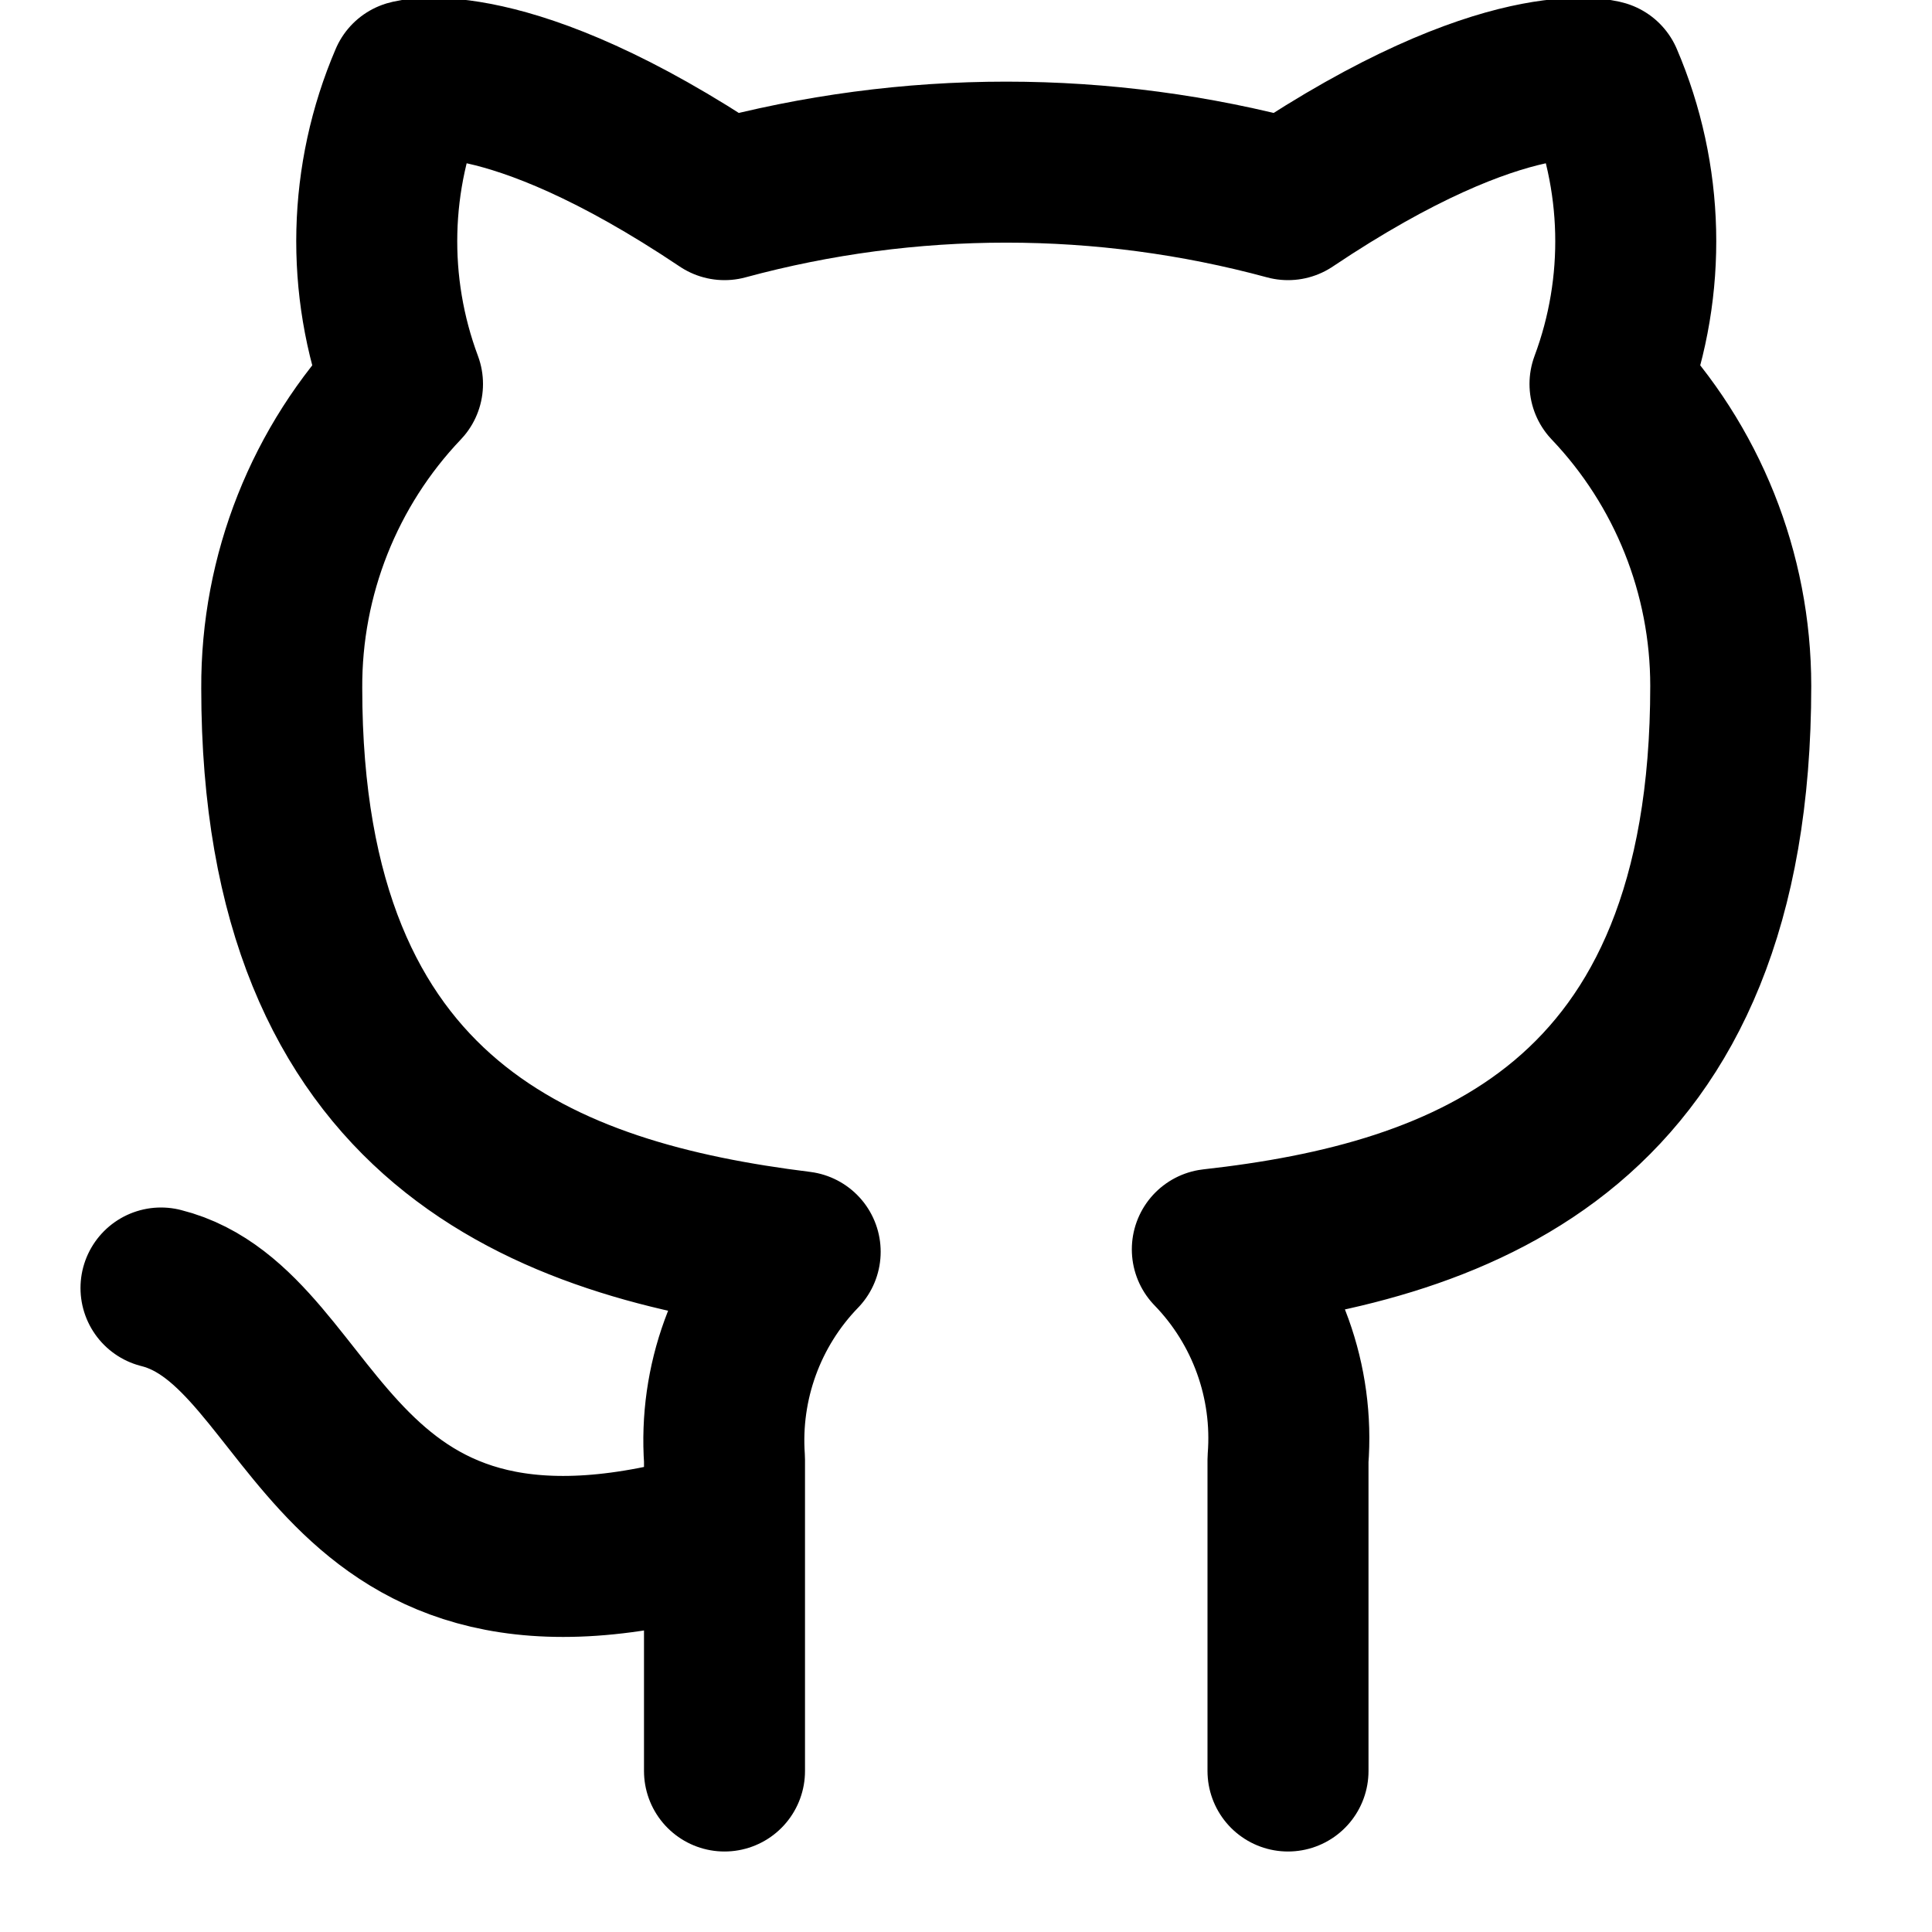
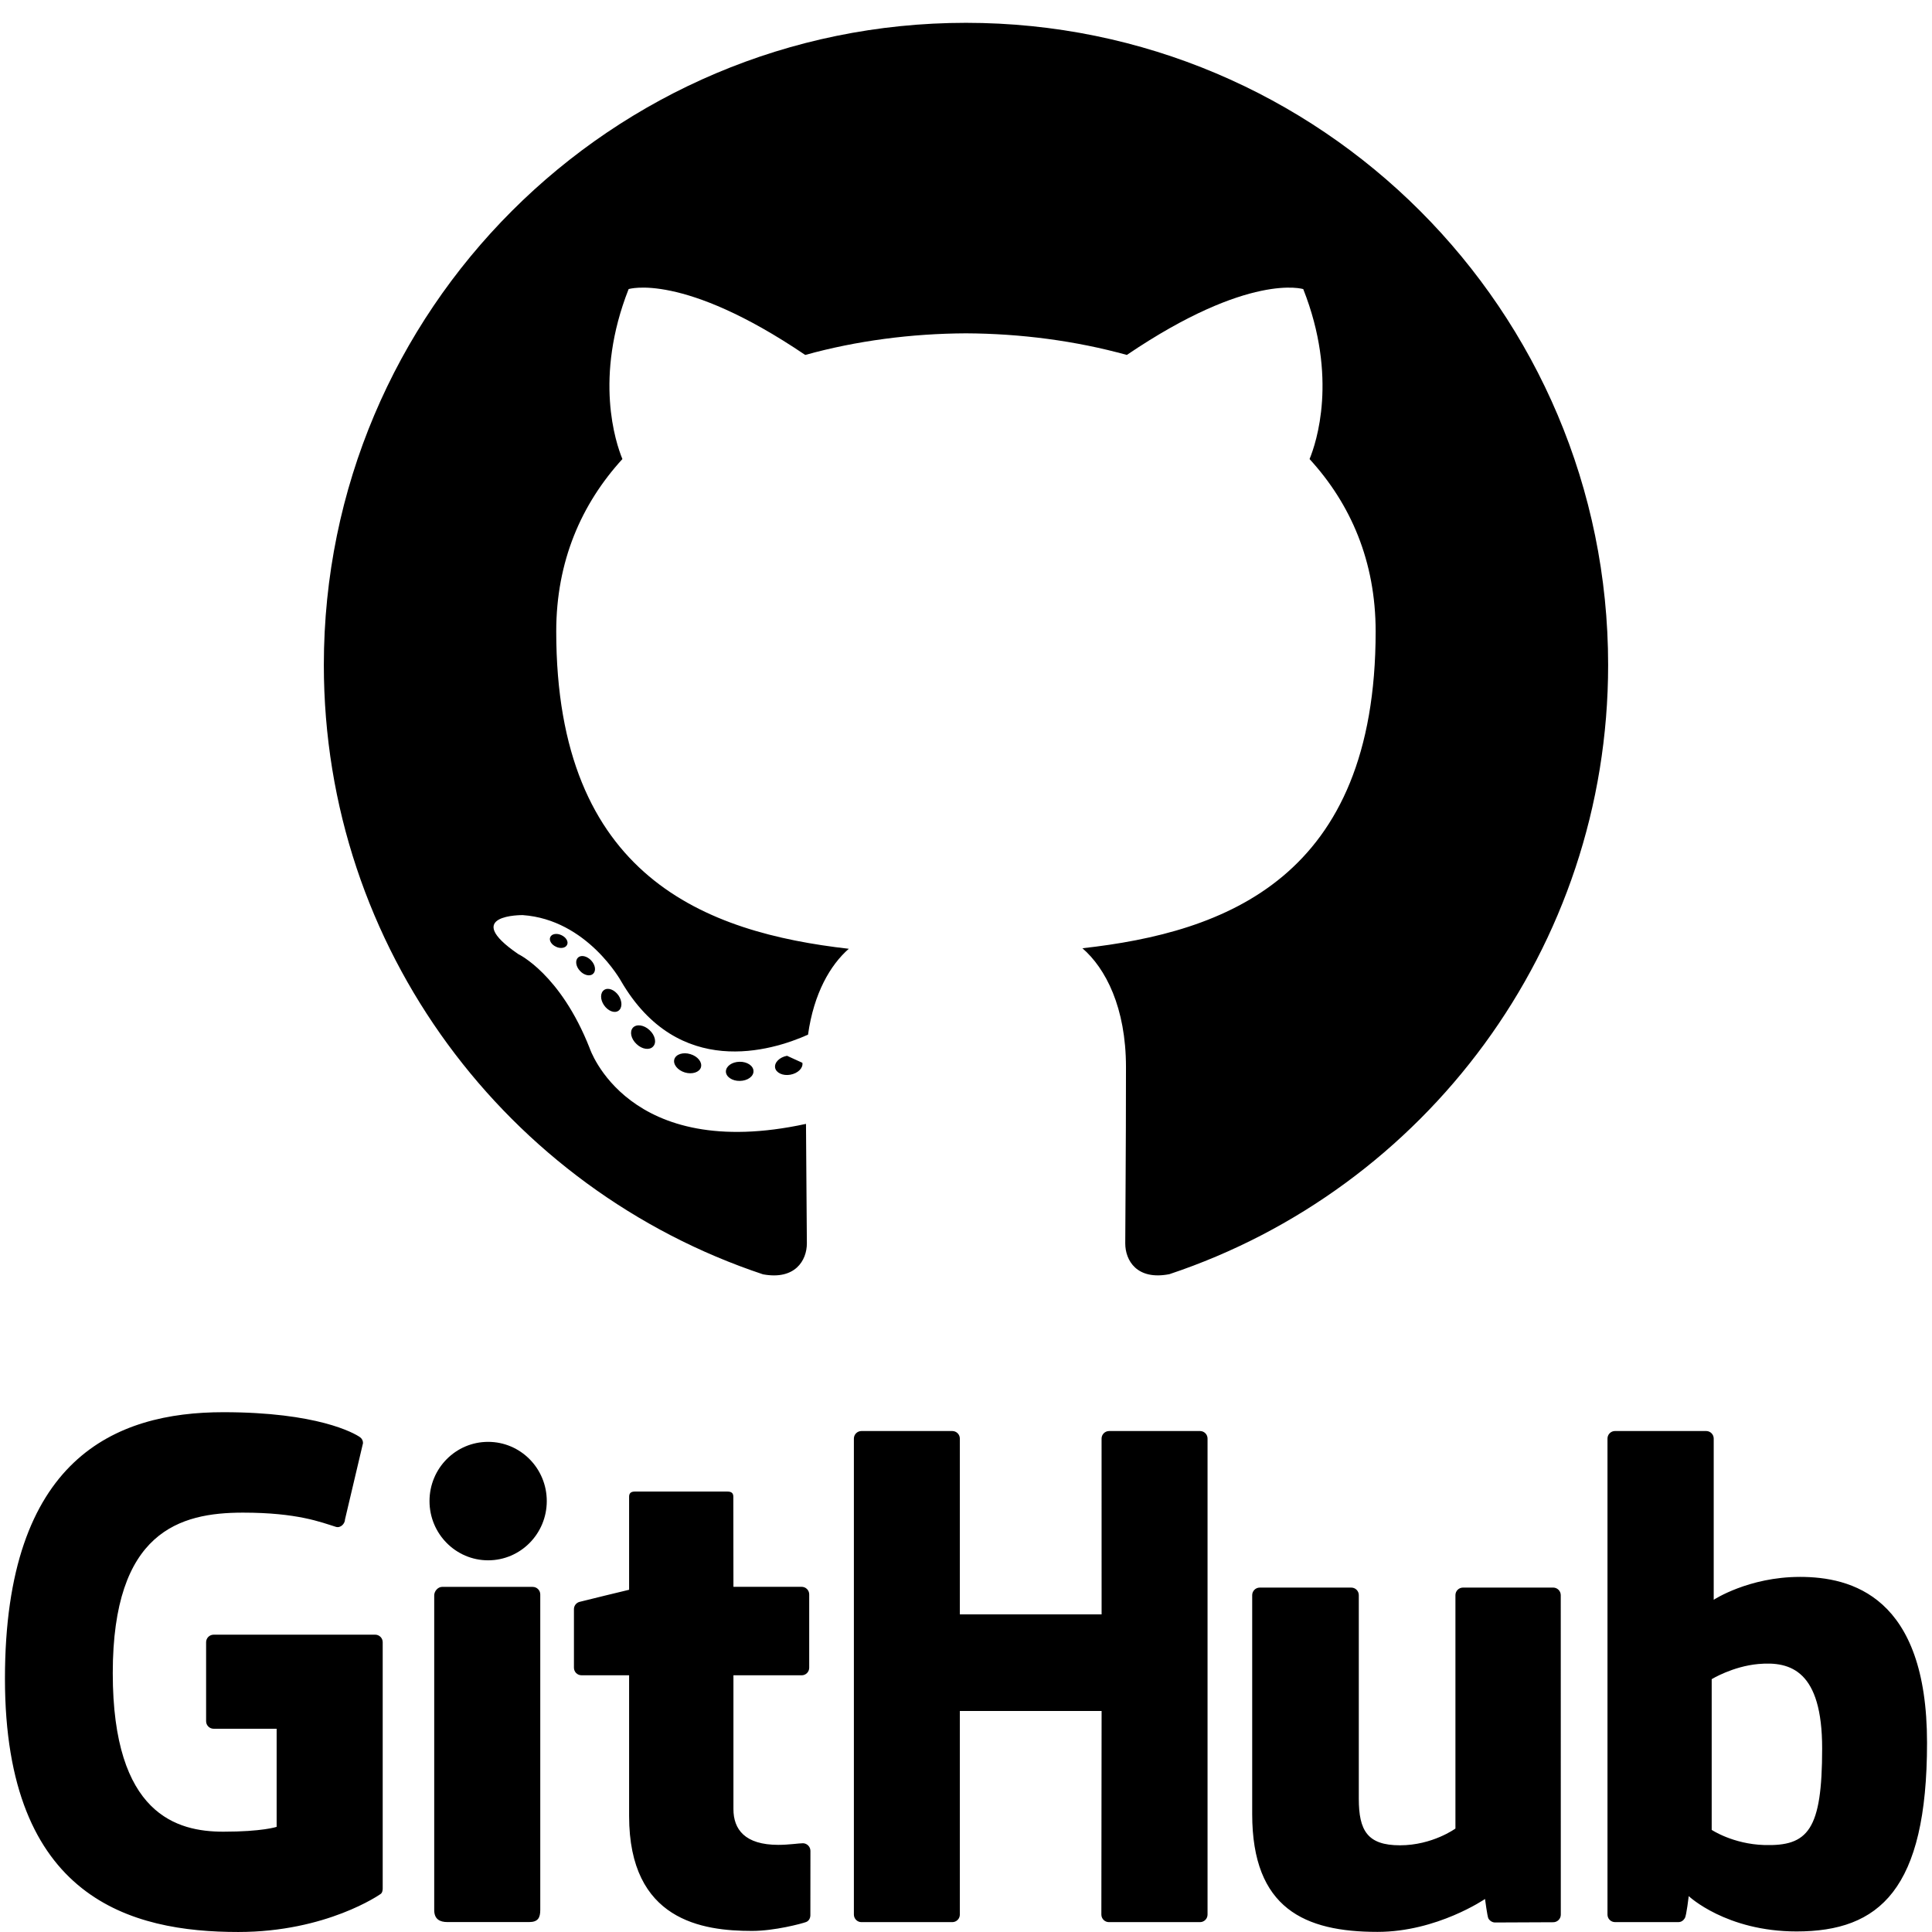
- <svg xmlns="http://www.w3.org/2000/svg" fill="none" viewBox="0 0 24 24" stroke="currentColor" stroke-width="2" stroke-linecap="round" stroke-linejoin="round">
-   <path d="M9 19c-5 1.5-5-2.5-7-3m14 6v-3.87a3.37 3.37 0 0 0-.94-2.61c3.14-.35 6.44-1.54 6.44-7A5.44 5.44 0 0 0 20 4.77 5.07 5.07 0 0 0 19.91 1S18.73.65 16 2.48a13.38 13.38 0 0 0-7 0C6.27.65 5.09 1 5.09 1A5.07 5.07 0 0 0 5 4.77a5.44 5.44 0 0 0-1.5 3.78c0 5.42 3.3 6.61 6.44 7A3.37 3.37 0 0 0 9 18.13V22" />
+ <svg xmlns="http://www.w3.org/2000/svg" viewBox="0 0 128 128" width="128" height="128" fill="currentColor">
+   <g>
+     <path fill-rule="evenodd" clip-rule="evenodd" d="M64 1.512c-23.493 0-42.545 19.047-42.545 42.545 0 18.797 12.19 34.745 29.095 40.37 2.126.394 2.907-.923 2.907-2.047 0-1.014-.04-4.366-.058-7.92-11.837 2.573-14.334-5.02-14.334-5.02-1.935-4.918-4.724-6.226-4.724-6.226-3.86-2.64.29-2.586.29-2.586 4.273.3 6.523 4.385 6.523 4.385 3.794 6.504 9.953 4.623 12.38 3.536.383-2.75 1.485-4.628 2.702-5.69-9.45-1.075-19.384-4.724-19.384-21.026 0-4.645 1.662-8.44 4.384-11.42-.442-1.072-1.898-5.4.412-11.26 0 0 3.572-1.142 11.7 4.363 3.395-.943 7.035-1.416 10.65-1.432 3.616.017 7.258.49 10.658 1.432 8.12-5.504 11.688-4.362 11.688-4.362 2.316 5.86.86 10.187.418 11.26 2.728 2.978 4.378 6.774 4.378 11.42 0 16.34-9.953 19.938-19.427 20.99 1.526 1.32 2.886 3.91 2.886 7.88 0 5.692-.048 10.273-.048 11.674 0 1.13.766 2.458 2.922 2.04 16.896-5.632 29.07-21.574 29.07-40.365C106.545 20.56 87.497 1.512 64 1.512z" />
+     <path d="M37.57 62.596c-.095.212-.428.275-.73.13-.31-.14-.482-.427-.382-.64.09-.216.424-.277.733-.132.31.14.486.43.38.642zM39.293 64.52c-.203.187-.6.1-.87-.198-.278-.297-.33-.694-.124-.884.208-.188.593-.1.87.197.28.3.335.693.123.884zm1.677 2.448c-.26.182-.687.012-.95-.367-.262-.377-.262-.83.005-1.013.264-.182.684-.018.95.357.262.385.262.84-.005 1.024zm2.298 2.368c-.233.257-.73.188-1.093-.163-.372-.343-.475-.83-.242-1.087.237-.257.736-.185 1.102.163.37.342.482.83.233 1.086zm3.172 1.374c-.104.334-.582.485-1.064.344-.482-.146-.796-.536-.7-.872.1-.336.582-.493 1.067-.342.48.144.795.53.696.87zm3.48.255c.013.35-.396.642-.902.648-.508.012-.92-.272-.926-.618 0-.354.4-.642.908-.65.506-.01.92.272.92.62zm3.24-.551c.06.342-.29.694-.793.787-.494.092-.95-.12-1.014-.46-.06-.35.297-.7.79-.792.503-.053.118 1.017.466zm0 0" />
+   </g>
+   <path d="M24.855 108.302h-10.7a.5.5 0 00-.5.5v5.232a.5.5 0 00.5.5h4.173v6.5s-.937.32-3.53.32c-3.056 0-7.327-1.116-7.327-10.508 0-9.393 4.448-10.63 8.624-10.63 3.614 0 5.17.636 6.162.943.31.094.6-.216.6-.492l1.193-5.055a.468.468 0 00-.192-.39c-.403-.288-2.857-1.66-9.058-1.66-7.144 0-14.472 3.038-14.472 17.65 0 14.61 8.39 16.787 15.46 16.787 5.854 0 9.405-2.502 9.405-2.502.146-.08.162-.285.162-.38v-16.316a.5.5 0 00-.5-.5zM79.506 94.81H73.48a.5.5 0 00-.498.503l.002 11.644h-9.392V95.313a.5.5 0 00-.497-.503H57.07a.5.5 0 00-.498.503v31.53c0 .277.224.503.498.503h6.025a.5.5 0 00.497-.504v-13.486h9.392l-.016 13.486c0 .278.224.504.5.504h6.038a.5.5 0 00.497-.504v-31.53a.497.497 0 00-.497-.502zm-47.166.717c-2.144 0-3.884 1.753-3.884 3.923 0 2.167 1.74 3.925 3.884 3.925 2.146 0 3.885-1.758 3.885-3.925 0-2.17-1.74-3.923-3.885-3.923zm2.956 9.608H29.29c-.276 0-.522.284-.522.56v20.852c0 .613.382.795.876.795h5.41c.595 0 .74-.292.74-.805v-20.899a.5.5 0 00-.498-.502zm67.606.047h-5.98a.5.5 0 00-.496.504v15.46s-1.52 1.11-3.675 1.11-2.727-.977-2.727-3.088v-13.482a.5.5 0 00-.497-.504h-6.068a.502.502 0 00-.498.504v14.502c0 6.27 3.495 7.804 8.302 7.804 3.944 0 7.124-2.18 7.124-2.18s.15 1.15.22 1.285c.07.136.247.273.44.273l3.86-.017a.502.502 0 00.5-.504l-.003-21.166a.504.504 0 00-.5-.502zm16.342-.708c-3.396 0-5.706 1.515-5.706 1.515V95.312a.5.5 0 00-.497-.503H107a.5.5 0 00-.5.503v31.53a.5.5 0 00.5.503h4.192c.19 0 .332-.097.437-.268.103-.17.254-1.454.254-1.454s2.47 2.34 7.148 2.34c5.49 0 8.64-2.784 8.64-12.502s-5.03-10.988-8.428-10.988zm-2.36 17.764c-2.073-.063-3.48-1.004-3.48-1.004v-9.985s1.388-.85 3.09-1.004c2.153-.193 4.228.458 4.228 5.594 0 5.417-.935 6.486-3.837 6.398zm-63.689-.118c-.263 0-.937.107-1.63.107-2.22 0-2.973-1.032-2.973-2.368v-8.866h4.52a.5.5 0 00.5-.504v-4.856a.5.5 0 00-.5-.502h-4.52l-.007-5.97c0-.227-.116-.34-.378-.34h-6.16c-.238 0-.367.106-.367.335v6.17s-3.087.745-3.295.805a.5.5 0 00-.36.48v3.877a.5.5 0 00.497.503h3.158v9.328c0 6.93 4.86 7.61 8.14 7.61 1.497 0 3.29-.48 3.586-.59.18-.067.283-.252.283-.453l.004-4.265a.51.51 0 00-.5-.502z" />
</svg>
